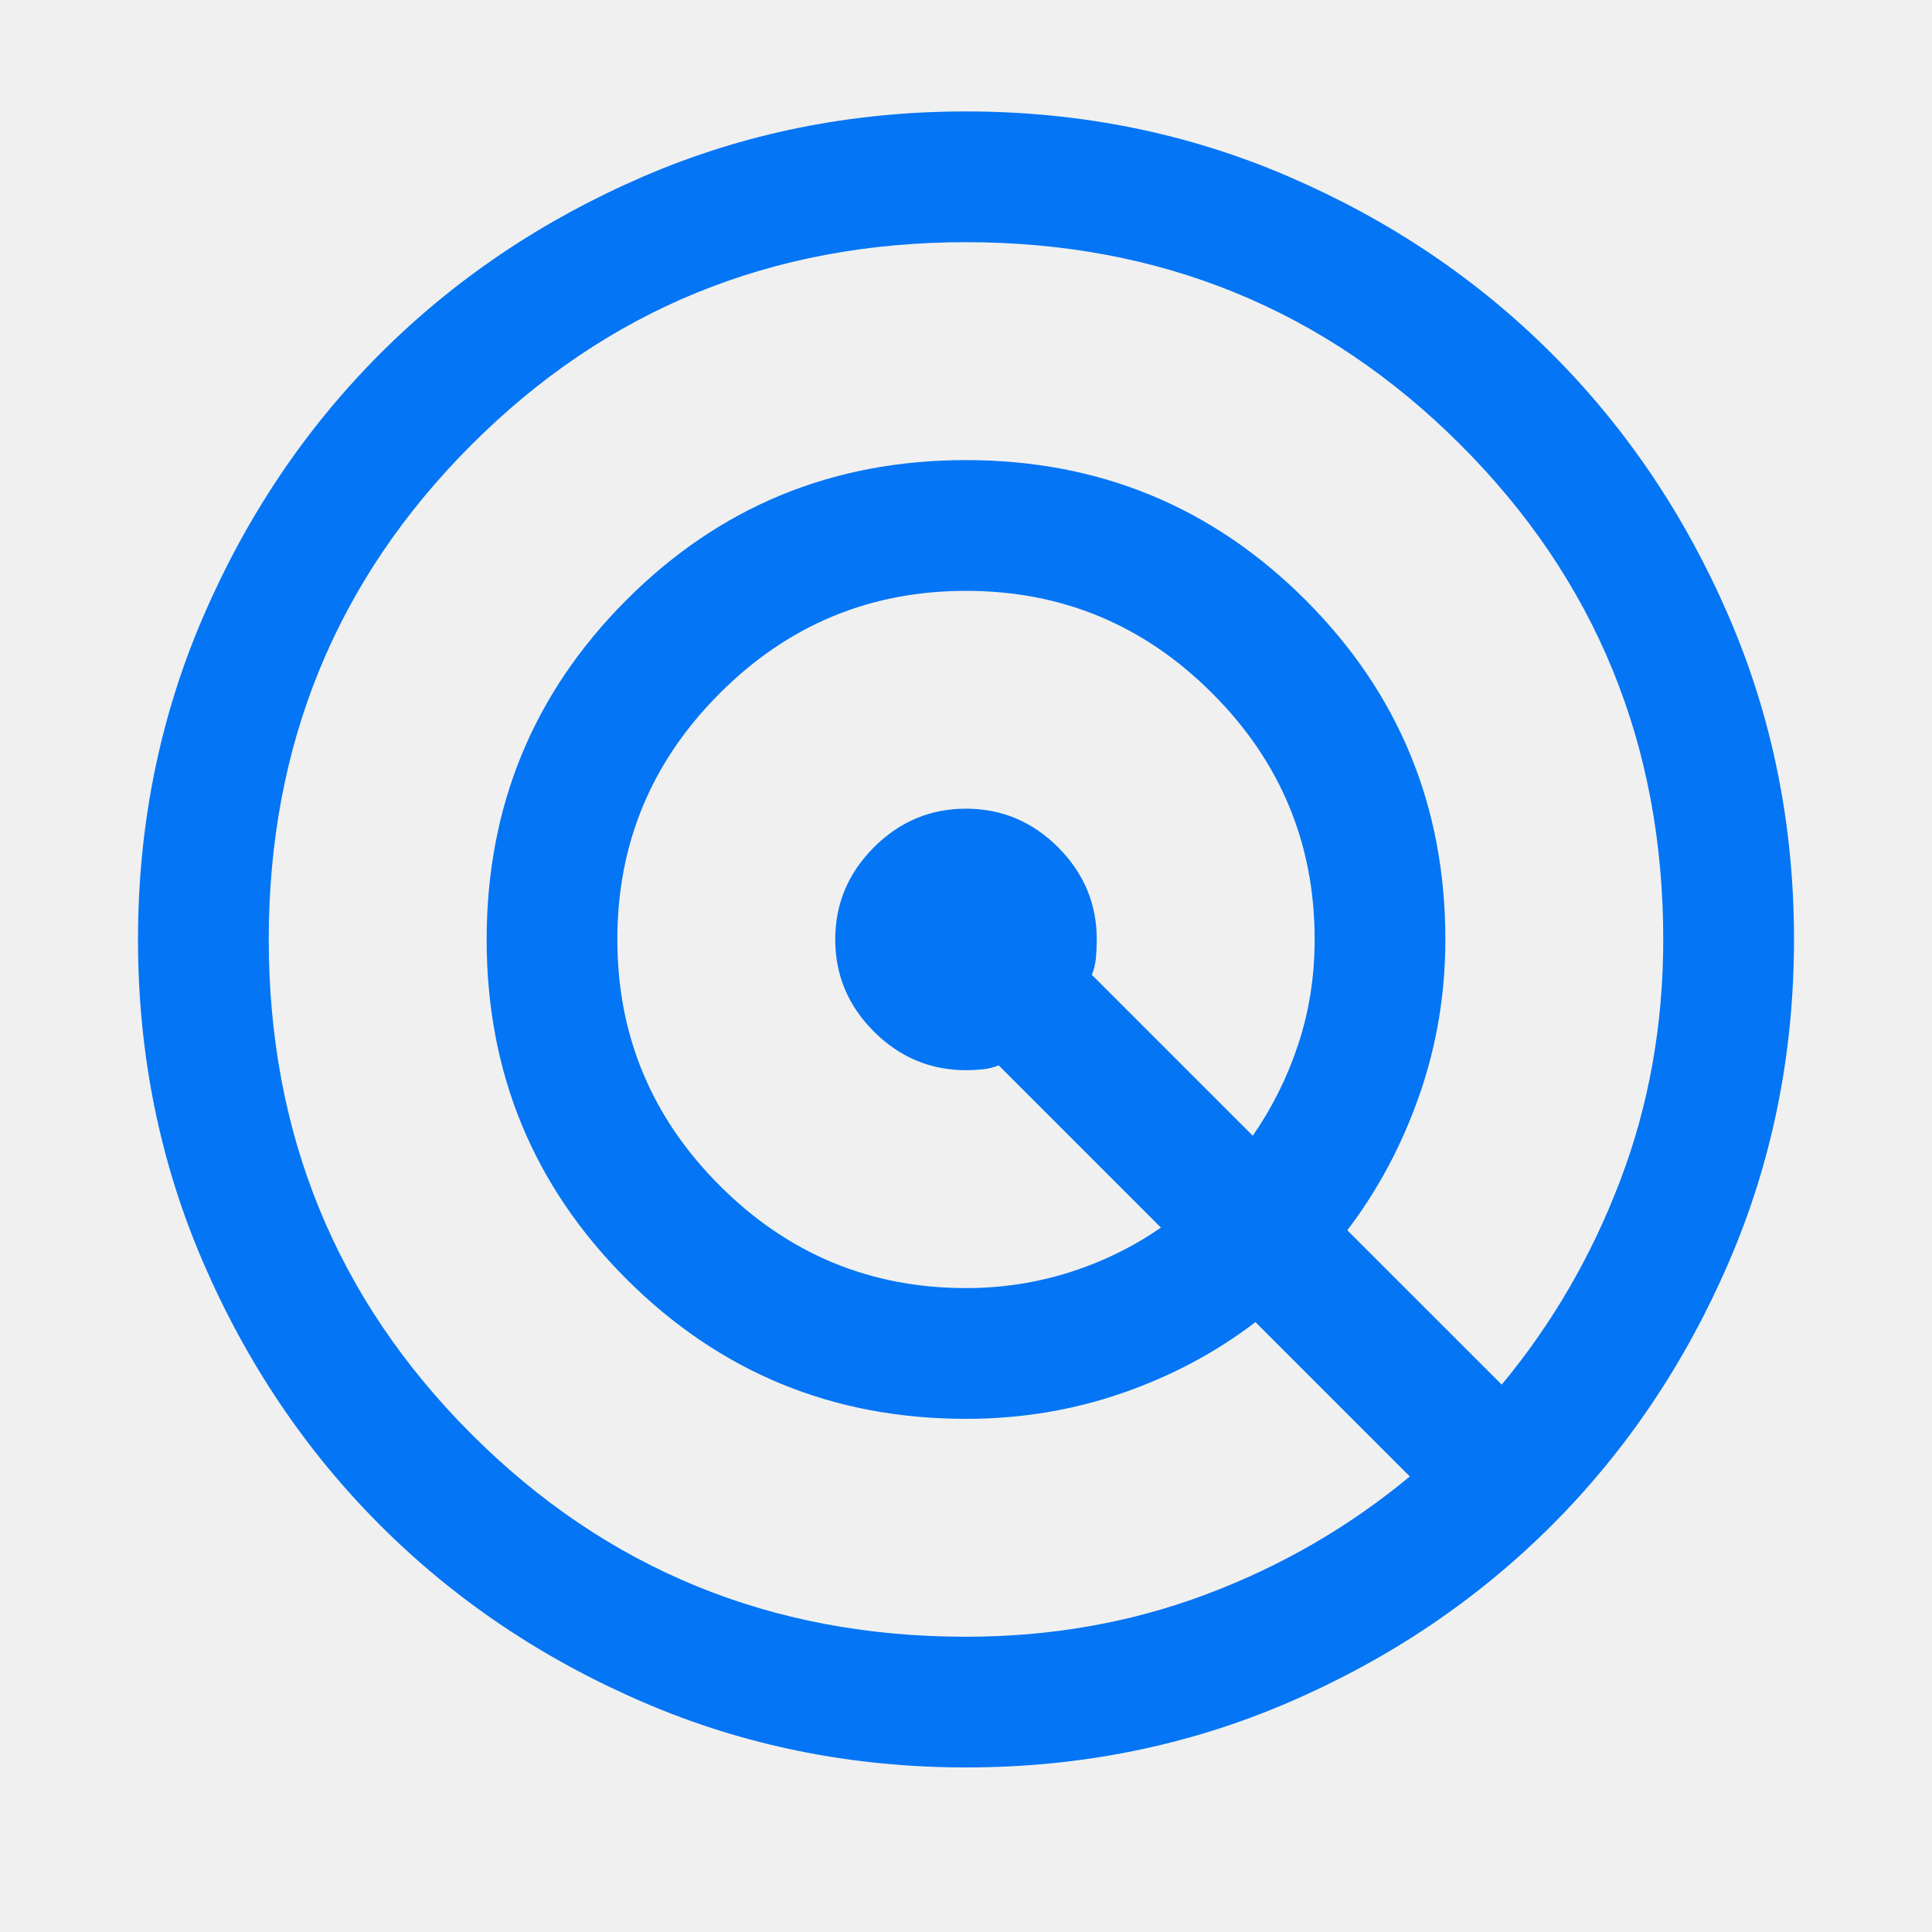
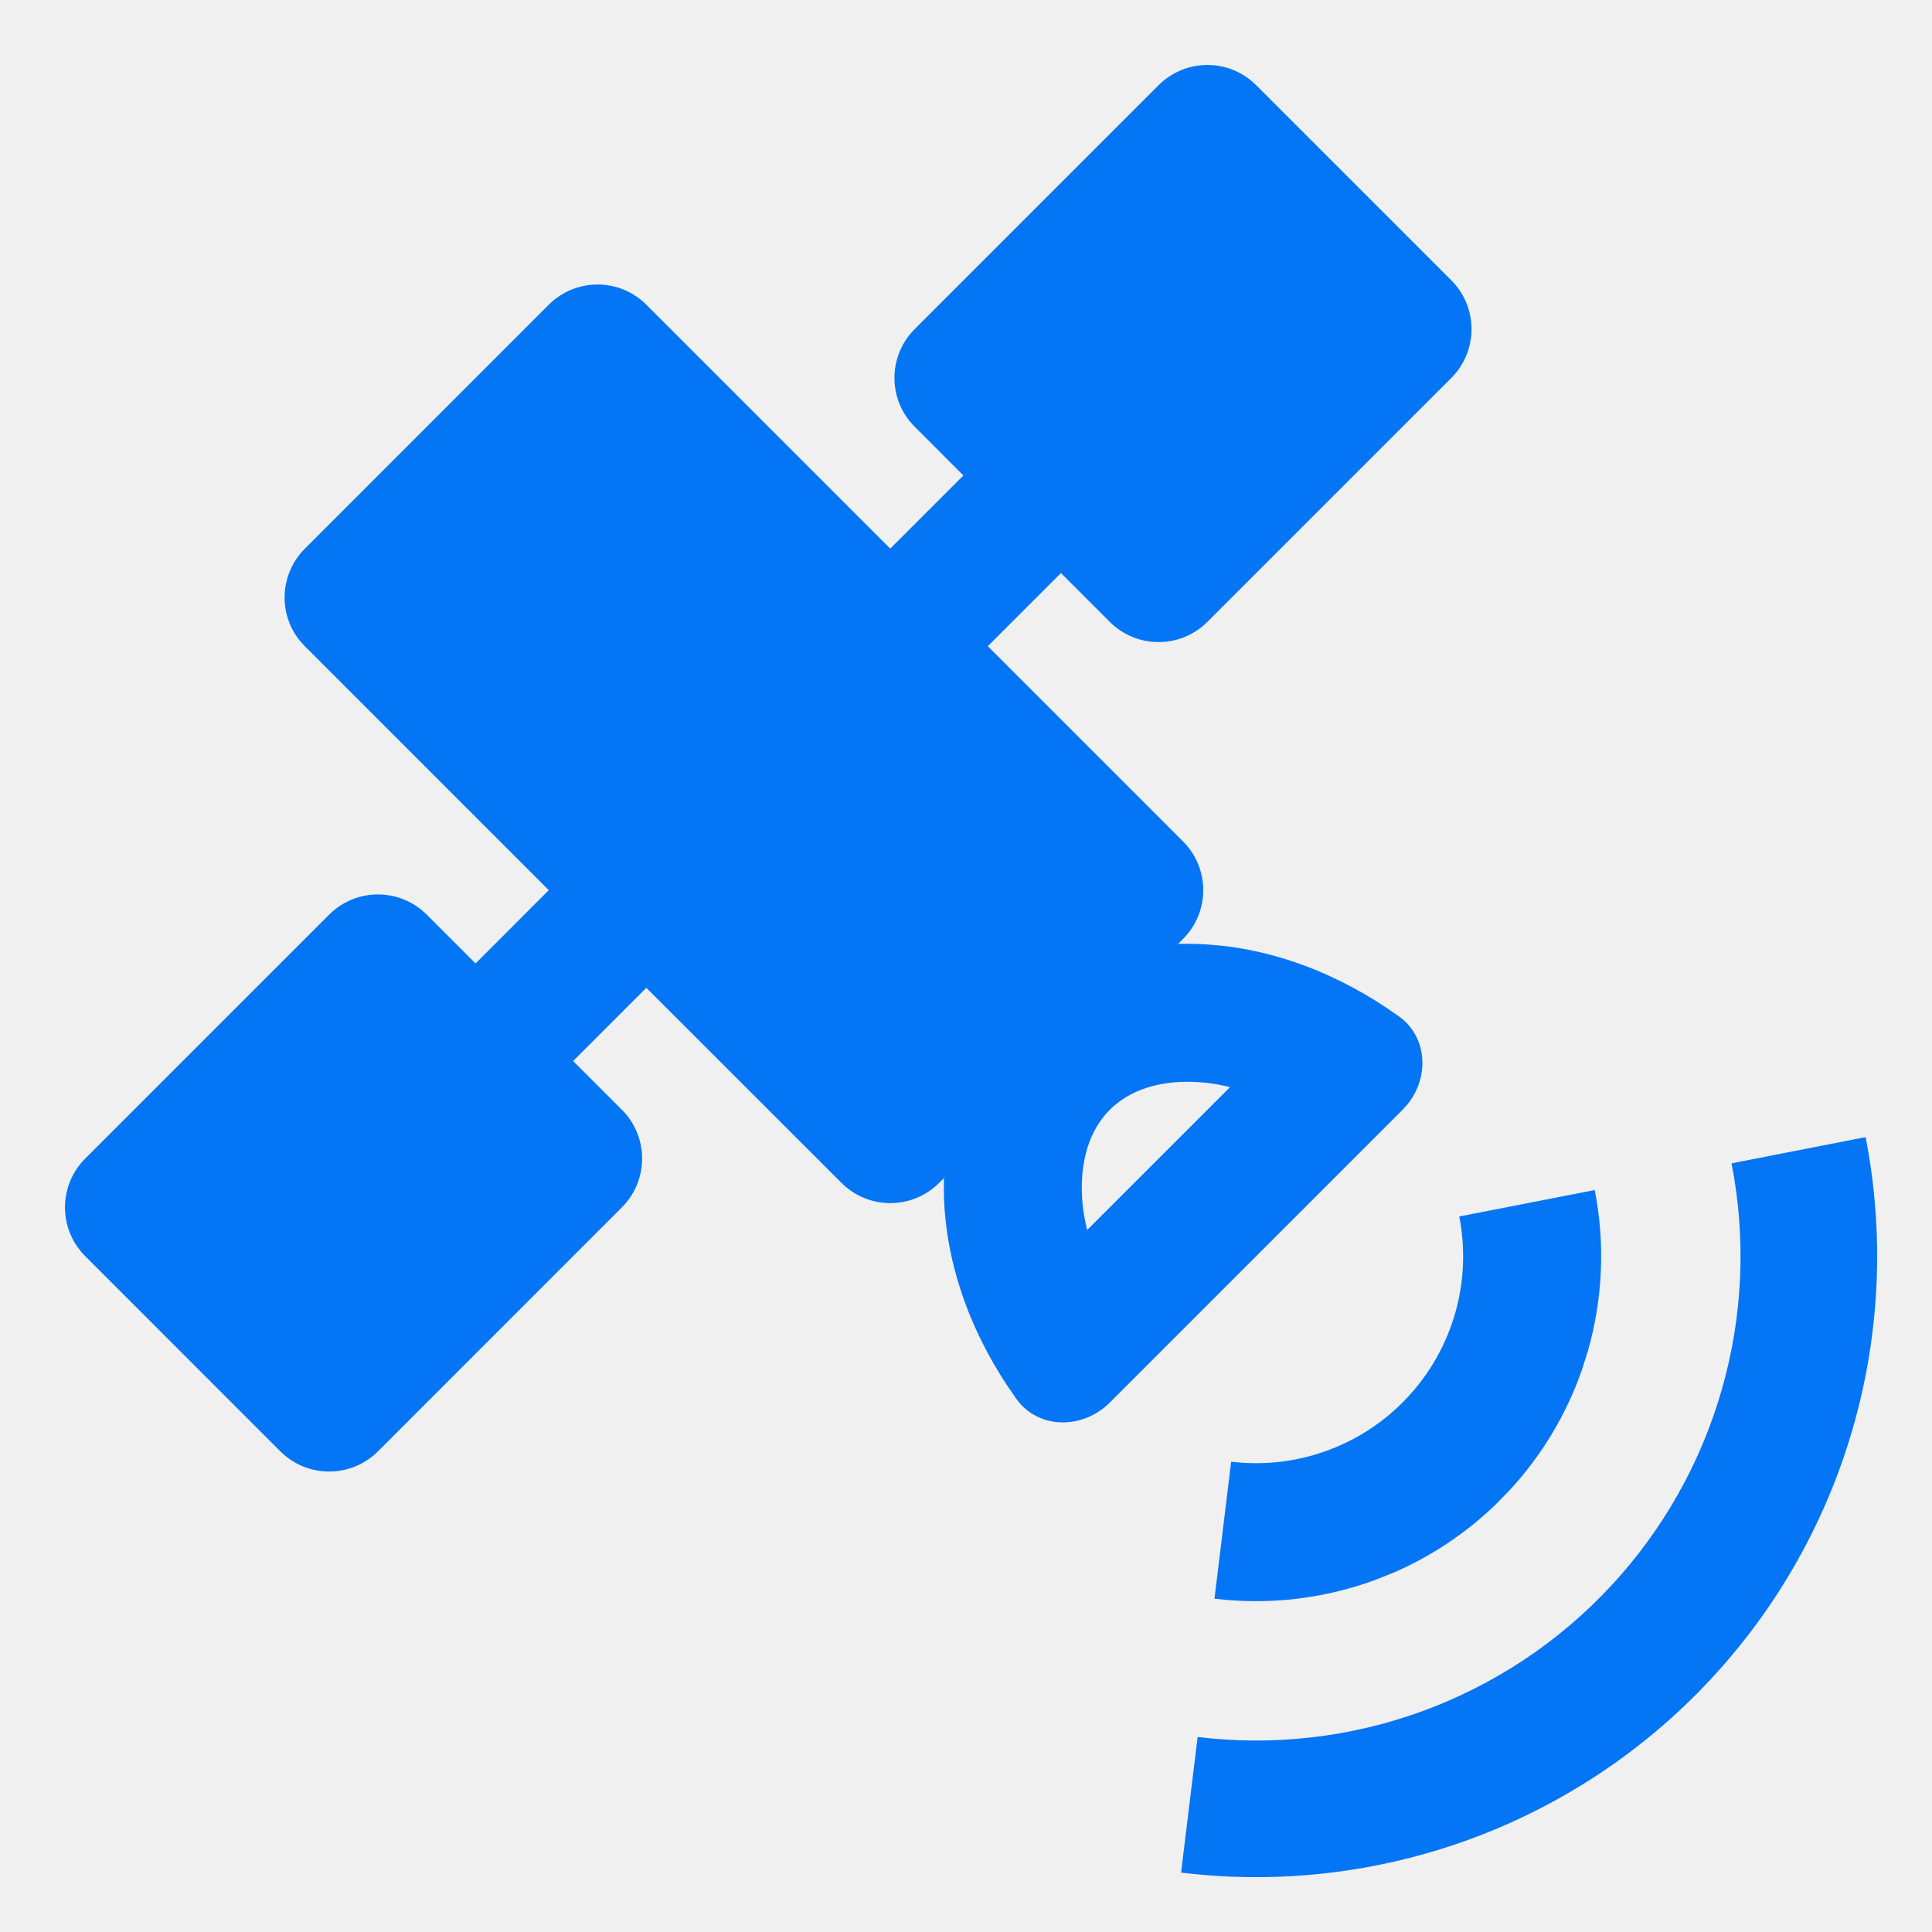
<svg xmlns="http://www.w3.org/2000/svg" width="28" height="28" viewBox="0 0 28 28" fill="none">
-   <mask id="mask0_9090_3127" style="mask-type:alpha" maskUnits="userSpaceOnUse" x="0" y="0" width="28" height="28">
-     <rect width="28" height="28" fill="#D9D9D9" />
-   </mask>
-   <g mask="url(#mask0_9090_3127)">
-     <path d="M9.322 24.67C7.861 24.041 6.591 23.186 5.511 22.106C4.431 21.026 3.575 19.756 2.945 18.297C2.315 16.837 2 15.277 2 13.617C2 11.958 2.315 10.398 2.945 8.937C3.575 7.477 4.43 6.206 5.509 5.126C6.589 4.046 7.859 3.191 9.319 2.56C10.778 1.93 12.338 1.615 13.998 1.615C15.658 1.615 17.218 1.93 18.678 2.56C20.139 3.19 21.409 4.045 22.489 5.125C23.569 6.204 24.424 7.474 25.055 8.934C25.685 10.394 26 11.953 26 13.613C26 15.273 25.685 16.833 25.055 18.293C24.425 19.754 23.57 21.024 22.491 22.104C21.411 23.184 20.141 24.04 18.681 24.67C17.221 25.3 15.662 25.615 14.002 25.615C12.342 25.615 10.782 25.3 9.322 24.67ZM14 23.721C15.232 23.721 16.392 23.516 17.48 23.107C18.569 22.698 19.553 22.128 20.432 21.398L18.195 19.161C17.617 19.603 16.97 19.947 16.254 20.193C15.538 20.44 14.787 20.563 14 20.563C12.07 20.563 10.43 19.887 9.079 18.537C7.728 17.187 7.053 15.547 7.053 13.618C7.053 11.689 7.728 10.048 9.078 8.696C10.428 7.344 12.068 6.668 13.997 6.668C15.926 6.668 17.567 7.343 18.919 8.694C20.271 10.045 20.947 11.685 20.947 13.615C20.947 14.404 20.821 15.158 20.568 15.879C20.316 16.599 19.968 17.25 19.526 17.83L21.764 20.067C22.494 19.188 23.067 18.201 23.482 17.108C23.898 16.015 24.105 14.851 24.105 13.615C24.105 10.794 23.126 8.405 21.168 6.447C19.21 4.489 16.821 3.51 14 3.51C11.179 3.51 8.789 4.489 6.832 6.447C4.874 8.405 3.895 10.794 3.895 13.615C3.895 16.436 4.874 18.826 6.832 20.784C8.789 22.742 11.179 23.721 14 23.721ZM14 18.668C14.517 18.668 15.016 18.592 15.498 18.44C15.979 18.287 16.422 18.071 16.825 17.791L14.474 15.44C14.395 15.471 14.317 15.49 14.238 15.498C14.16 15.506 14.081 15.51 14.002 15.51C13.484 15.51 13.038 15.323 12.665 14.95C12.292 14.577 12.105 14.132 12.105 13.615C12.105 13.099 12.292 12.654 12.665 12.28C13.038 11.907 13.483 11.72 14 11.72C14.517 11.72 14.962 11.907 15.335 12.28C15.708 12.654 15.895 13.098 15.895 13.613C15.895 13.706 15.891 13.796 15.883 13.882C15.875 13.968 15.855 14.05 15.824 14.128L18.156 16.46C18.436 16.056 18.656 15.616 18.814 15.138C18.973 14.659 19.053 14.152 19.053 13.615C19.053 12.226 18.558 11.036 17.568 10.047C16.579 9.057 15.389 8.563 14 8.563C12.611 8.563 11.421 9.057 10.432 10.047C9.442 11.036 8.947 12.226 8.947 13.615C8.947 15.005 9.442 16.194 10.432 17.184C11.421 18.173 12.611 18.668 14 18.668Z" fill="#0475F4" />
+   <g clip-path="url(#clip0_9727_3750)">
+     <path d="M21.034 4.063C21.424 4.454 21.424 5.087 21.034 5.477L17.498 9.013C17.108 9.403 16.475 9.403 16.084 9.013L15.376 8.305L14.316 9.365L17.145 12.194C17.536 12.585 17.536 13.218 17.145 13.608L17.074 13.68C17.209 13.676 17.346 13.678 17.485 13.687L17.706 13.706C18.223 13.763 18.745 13.908 19.25 14.136L19.466 14.24C19.675 14.345 19.88 14.463 20.078 14.595L20.273 14.729C20.693 15.032 20.716 15.615 20.396 16.008L20.327 16.084L16.084 20.327C15.694 20.717 15.052 20.721 14.729 20.273L14.595 20.077C14.464 19.88 14.345 19.675 14.24 19.465C13.953 18.895 13.772 18.296 13.706 17.705C13.682 17.492 13.674 17.28 13.681 17.073L13.61 17.144C13.22 17.534 12.586 17.534 12.196 17.144L9.367 14.316L8.306 15.377L9.013 16.084C9.404 16.474 9.403 17.108 9.013 17.498L5.478 21.034C5.087 21.424 4.454 21.424 4.063 21.034L1.235 18.205C0.845 17.815 0.844 17.182 1.235 16.791L4.77 13.256C5.161 12.865 5.794 12.865 6.185 13.256L6.892 13.963L7.953 12.901L4.418 9.366L4.349 9.29C4.028 8.897 4.052 8.318 4.418 7.952L7.953 4.416C8.344 4.026 8.977 4.026 9.367 4.416L12.902 7.951L13.962 6.891L13.256 6.184C12.865 5.794 12.866 5.161 13.256 4.77L16.791 1.235C17.182 0.844 17.815 0.844 18.206 1.235L21.034 4.063ZM27.038 16.48C27.31 17.873 27.249 19.312 26.859 20.677C26.469 22.043 25.761 23.298 24.793 24.337C23.826 25.377 22.625 26.173 21.291 26.66C19.957 27.146 18.527 27.311 17.117 27.139L17.357 25.174C18.456 25.307 19.572 25.18 20.613 24.8C21.653 24.42 22.59 23.799 23.344 22.988C24.099 22.177 24.651 21.199 24.955 20.134C25.26 19.069 25.307 17.947 25.095 16.86L27.038 16.48ZM23.112 17.247C23.264 18.021 23.23 18.821 23.013 19.579L22.924 19.86C22.696 20.51 22.336 21.107 21.865 21.612L21.658 21.822C21.231 22.23 20.735 22.559 20.194 22.793L19.92 22.902C19.179 23.172 18.384 23.264 17.601 23.169L17.843 21.184C18.313 21.241 18.789 21.186 19.234 21.023C19.678 20.861 20.079 20.596 20.401 20.249C20.724 19.903 20.96 19.484 21.09 19.029C21.22 18.574 21.24 18.095 21.149 17.63L23.112 17.247ZM17.827 15.755C17.71 15.727 17.596 15.706 17.485 15.693C17.147 15.656 16.858 15.689 16.627 15.762C16.398 15.835 16.22 15.948 16.084 16.084C15.948 16.22 15.835 16.398 15.762 16.627C15.689 16.858 15.656 17.147 15.693 17.484C15.706 17.596 15.728 17.71 15.755 17.827L17.827 15.755Z" fill="#0475F4" />
  </g>
+   <defs>
+     <clipPath id="clip0_9727_3750">
+       <rect width="28" height="28" fill="white" />
+     </clipPath>
+   </defs>
</svg>
